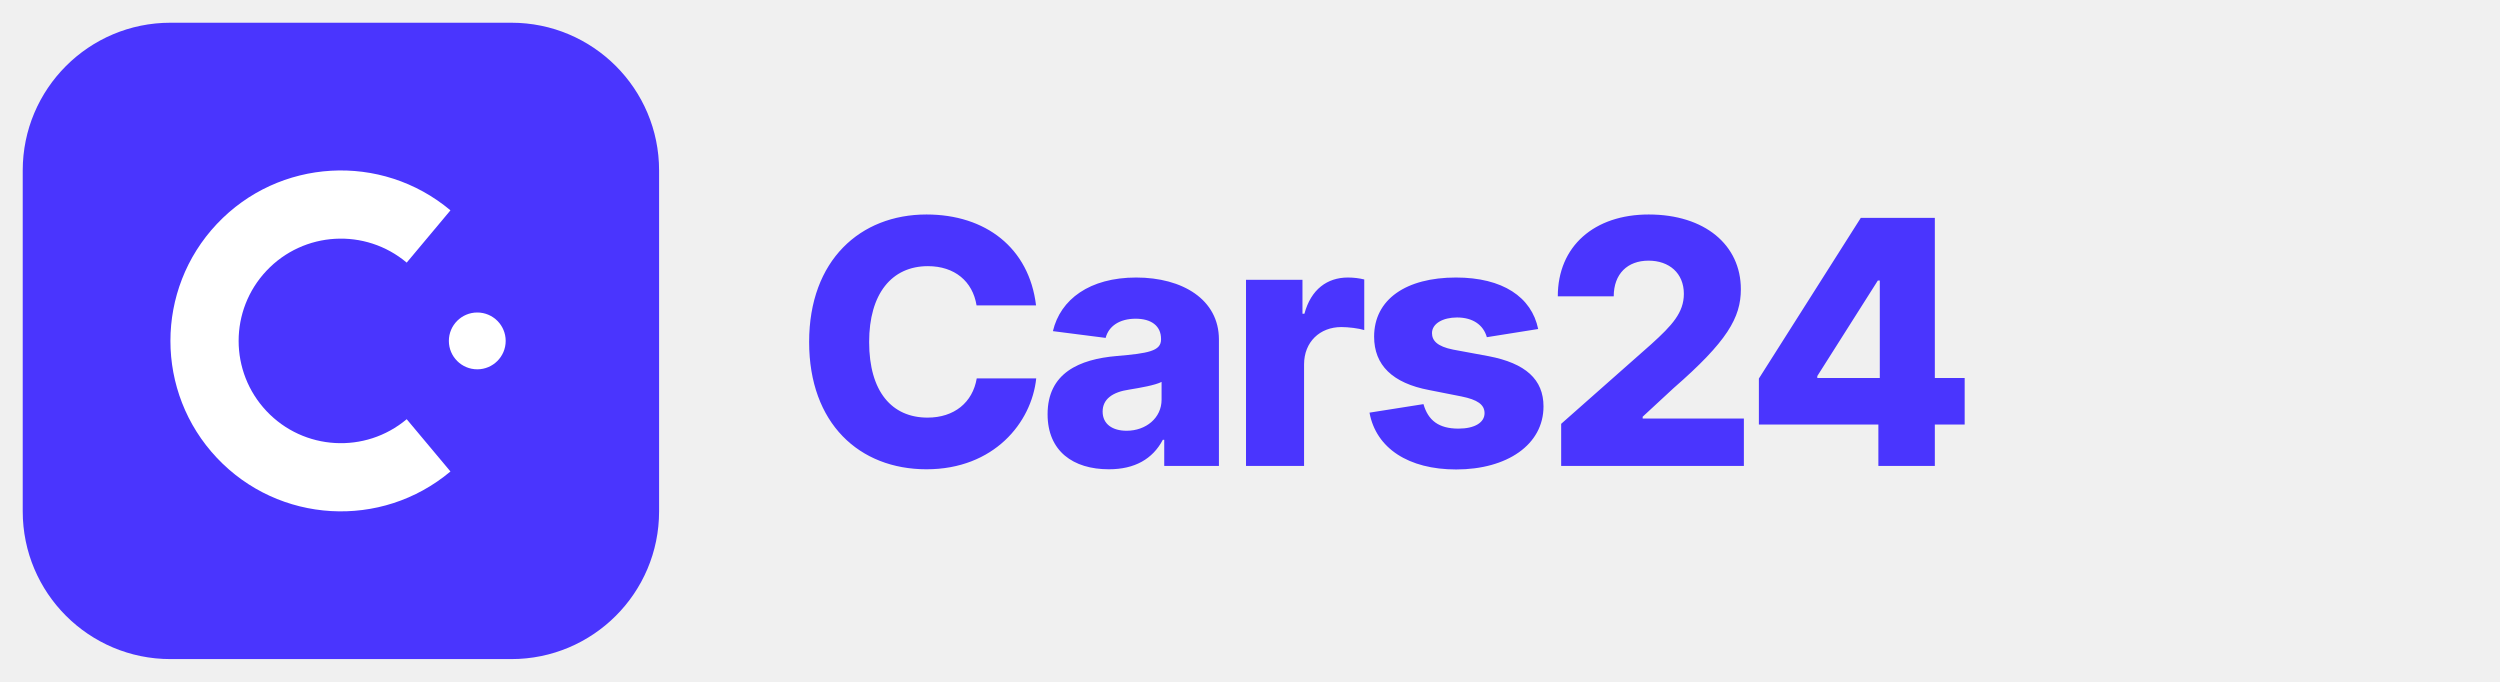
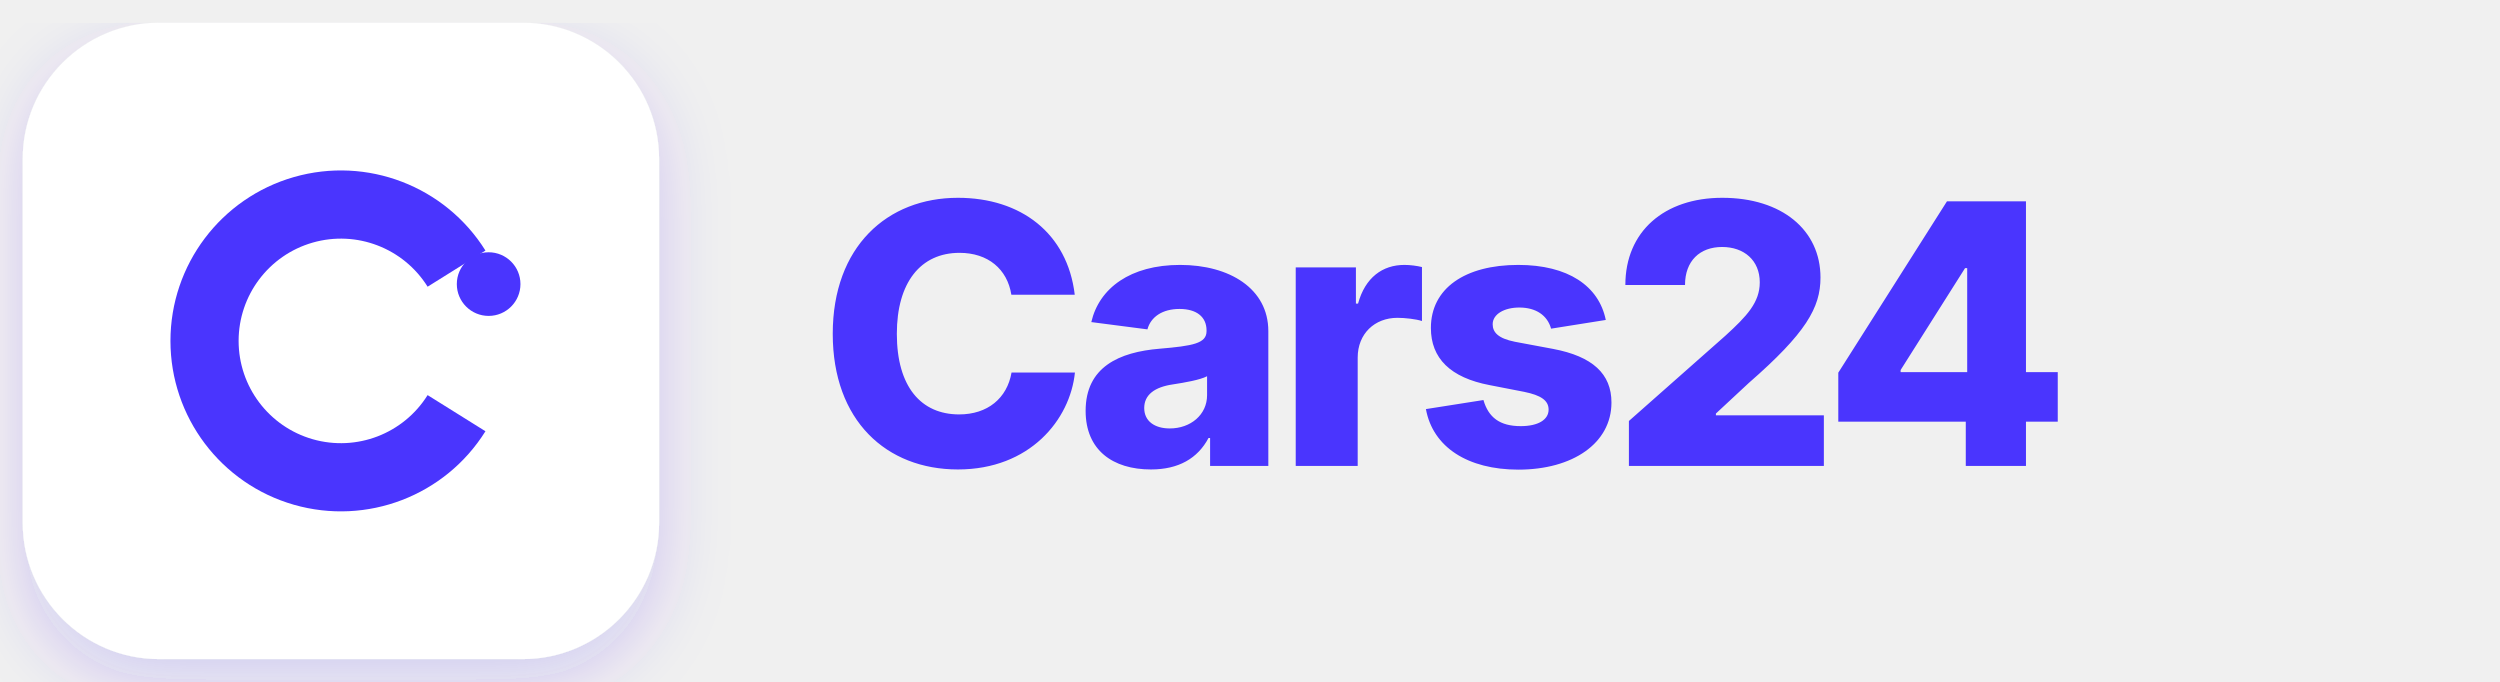
<svg xmlns="http://www.w3.org/2000/svg" width="220" height="60" viewBox="0 0 220 60" fill="none">
-   <rect x="2" y="2" width="56" height="56" rx="13" fill="#4A35FE" />
-   <path d="       M 39.64,18.51       A 15,15 0 1,0 39.64,41.49       L 35.79,36.89       A 9,9   0 1,1 35.79,23.11       Z     " fill="#FFFFFF" />
-   <circle cx="42" cy="30" r="2.5" fill="#FFFFFF" />
-   <text x="70" y="41" font-family="Inter, system-ui, -apple-system, BlinkMacSystemFont, sans-serif" font-size="30" font-weight="800" fill="#4A35FE" letter-spacing="-1">Cars24</text>
+   <defs>
+     <filter id="tileShadow" x="-20%" y="-20%" width="140%" height="140%">
+       <feDropShadow dx="0" dy="2" stdDeviation="3" flood-color="#4A35FE" flood-opacity="0.18" />
+     </filter>
+   </defs>
+   <rect x="2" y="2" width="56" height="56" rx="12" ry="12" fill="#FFFFFF" filter="url(#tileShadow)" />
+   <path d="       M 42.72,22.05       A 15,15 0 1,0 42.72,37.95       L 37.63,34.77       A 9,9   0 1,1 37.63,25.23       Z     " fill="#4A35FE" />
+   <circle cx="43" cy="25" r="2.8" fill="#4A35FE" />
+   <text x="72" y="41" font-family="Inter, system-ui, -apple-system, BlinkMacSystemFont, sans-serif" font-size="32" font-weight="800" fill="#4A35FE" letter-spacing="-1.2">Cars24</text>
</svg>
